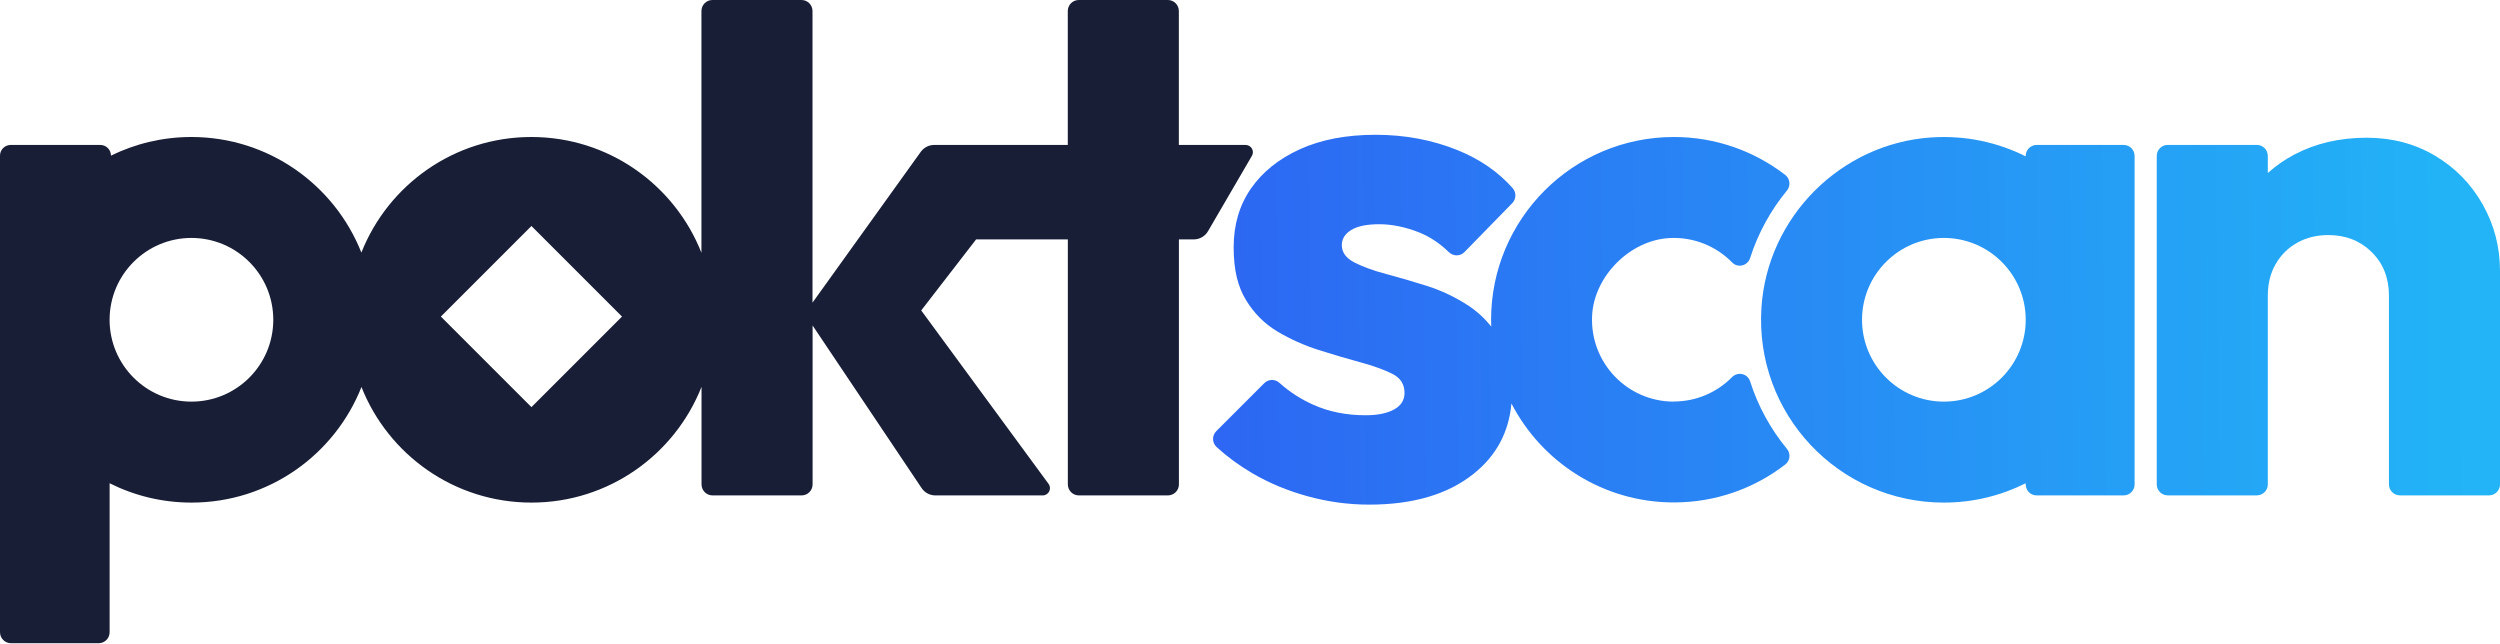
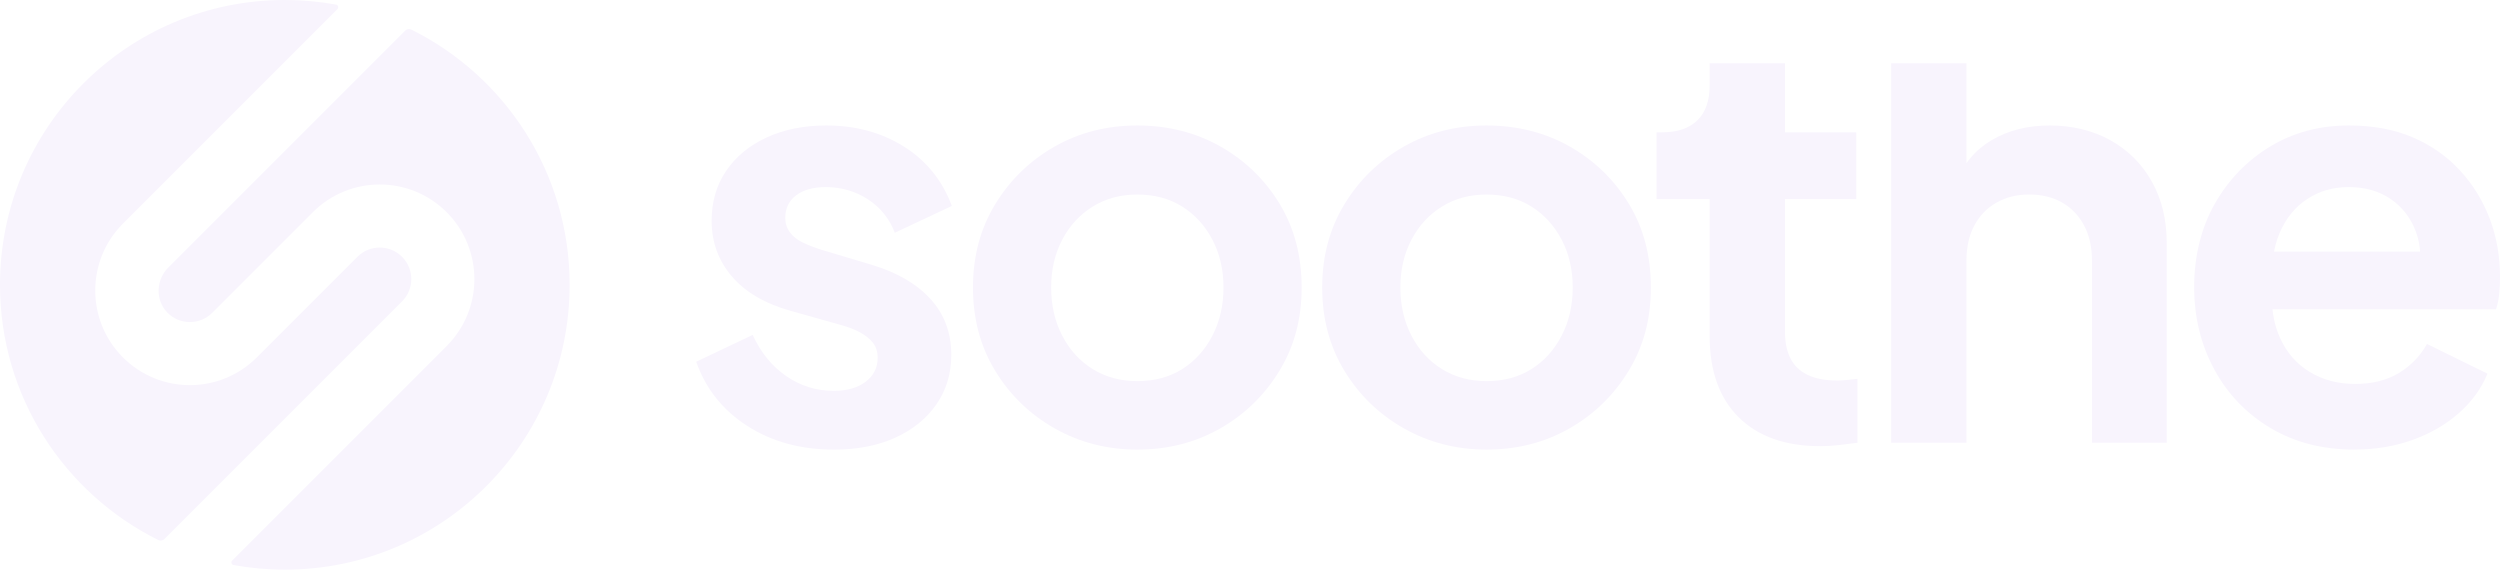
- <svg xmlns="http://www.w3.org/2000/svg" xmlns:xlink="http://www.w3.org/1999/xlink" id="Layer_2" viewBox="0 0 800 205.82">
+ <svg xmlns="http://www.w3.org/2000/svg" id="Layer_2" viewBox="0 0 936.83 213.46">
  <defs>
-     <style>
-             .cls-1{fill:#181e36;}.cls-1,.cls-2,.cls-3,.cls-4{stroke-width:0px;}.cls-2{fill:url(#Degradado_sin_nombre_4);}.cls-3{fill:url(#Degradado_sin_nombre_4-3);}.cls-4{fill:url(#Degradado_sin_nombre_4-2);}
-         </style>
-     <linearGradient id="Degradado_sin_nombre_4" x1="380.62" y1="103.03" x2="789.8" y2="99.06" gradientUnits="userSpaceOnUse">
-       <stop offset="0" stop-color="#2d65f3" />
-       <stop offset="1" stop-color="#22b4f6" />
-     </linearGradient>
-     <linearGradient id="Degradado_sin_nombre_4-2" x1="380.64" y1="104.68" x2="789.82" y2="100.71" xlink:href="#Degradado_sin_nombre_4" />
-     <linearGradient id="Degradado_sin_nombre_4-3" x1="380.64" y1="105.14" x2="789.82" y2="101.17" xlink:href="#Degradado_sin_nombre_4" />
+     <style>.cls-1{fill:#f8f4fd;stroke-width:0px;}</style>
  </defs>
  <g id="Capa_1">
-     <path class="cls-1" d="M398.58,46.38h-21.35V3.52c0-1.94-1.57-3.52-3.52-3.52h-28.5c-1.94,0-3.52,1.57-3.52,3.52v42.86h-42.75c-1.7,0-3.29.82-4.29,2.2l-34.65,48.26V3.52c0-1.94-1.57-3.52-3.52-3.52h-28.5c-1.94,0-3.52,1.57-3.52,3.52v77.37c-8.55-21.69-29.69-37.05-54.42-37.05s-45.83,15.33-54.4,36.99c-8.57-21.66-29.69-36.99-54.4-36.99-9.23,0-17.96,2.15-25.73,5.96h0c0-1.89-1.53-3.42-3.42-3.42H3.42c-1.89,0-3.42,1.53-3.42,3.42v152.51c0,1.94,1.57,3.52,3.52,3.52h28.04c1.94,0,3.52-1.57,3.52-3.52v-47.67c7.88,3.95,16.77,6.19,26.19,6.19,24.71,0,45.83-15.33,54.4-36.99,8.57,21.66,29.69,36.99,54.4,36.99s45.86-15.36,54.42-37.05v31.23c0,1.94,1.57,3.52,3.52,3.52h28.5c1.94,0,3.52-1.57,3.52-3.52v-50.85l34.89,52.03c.98,1.46,2.62,2.34,4.38,2.34h34.37c1.9,0,2.99-2.16,1.87-3.69l-40.75-55.5,17.56-22.73h29.36v78.4c0,1.94,1.57,3.52,3.52,3.52h28.5c1.94,0,3.52-1.57,3.52-3.52v-78.4h4.75c1.88,0,3.61-1,4.56-2.62l14.05-24.12c.9-1.54-.21-3.48-2-3.48ZM61.26,128.52c-14.46,0-26.19-11.73-26.19-26.19s11.73-26.19,26.19-26.19,26.19,11.73,26.19,26.19-11.73,26.19-26.19,26.19ZM170.06,130.28l-28.98-28.98,28.98-28.98,28.98,28.98-28.98,28.98Z" />
-     <path class="cls-2" d="M535.63,128.52c-14.88,0-26.86-12.41-26.16-27.45.59-12.65,12.1-24.22,24.74-24.89,7.89-.42,15.05,2.67,20.11,7.83,1.81,1.85,4.93,1.03,5.72-1.44,2.54-7.98,6.58-15.28,11.78-21.59,1.26-1.53,1.01-3.81-.56-5.02-9.87-7.59-22.21-12.12-35.62-12.12-32.31,0-58.49,26.19-58.49,58.49,0,.72.03,1.44.05,2.16-2.13-2.64-4.59-4.92-7.44-6.77-4.15-2.69-8.54-4.77-13.15-6.23-4.62-1.46-8.96-2.73-13.04-3.81-4.08-1.07-7.46-2.31-10.15-3.69-2.69-1.38-4.04-3.23-4.04-5.54,0-2,1-3.61,3-4.85,2-1.23,5-1.85,9-1.85s8.42.89,12.81,2.65c3.4,1.37,6.55,3.47,9.44,6.28,1.41,1.37,3.63,1.39,5-.02l15.29-15.65c1.3-1.33,1.34-3.44.11-4.83-4.63-5.21-10.47-9.23-17.5-12.09-8.15-3.31-16.92-4.96-26.3-4.96s-17.46,1.54-24.23,4.61c-6.77,3.08-12,7.27-15.69,12.58-3.69,5.31-5.54,11.58-5.54,18.81s1.31,12.54,3.92,16.84c2.61,4.31,6,7.69,10.15,10.15,4.15,2.46,8.54,4.42,13.15,5.88,4.61,1.46,9.03,2.77,13.27,3.92,4.23,1.15,7.65,2.39,10.27,3.69,2.61,1.31,3.92,3.35,3.92,6.11,0,2.31-1.12,4.08-3.34,5.31-2.23,1.23-5.27,1.85-9.11,1.85-6.15,0-11.73-1.11-16.73-3.35-4-1.78-7.63-4.13-10.89-7.05-1.39-1.24-3.5-1.18-4.81.13l-15.35,15.35c-1.42,1.42-1.38,3.73.1,5.09,3.39,3.11,7.2,5.91,11.45,8.4,5.38,3.15,11.31,5.62,17.77,7.38,6.46,1.77,13,2.65,19.61,2.65,14,0,25.11-3.27,33.34-9.81,7.29-5.79,11.34-13.32,12.17-22.56,9.73,18.81,29.34,31.67,51.98,31.67,13.41,0,25.76-4.52,35.62-12.12,1.58-1.21,1.83-3.49.56-5.02-5.2-6.31-9.24-13.61-11.78-21.59-.81-2.54-3.96-3.23-5.83-1.33-4.74,4.79-11.31,7.76-18.58,7.76Z" />
-     <path class="cls-4" d="M683.07,49.9c0-1.94-1.57-3.52-3.52-3.52h-27.81c-1.94,0-3.52,1.57-3.52,3.52v.14c-9-4.52-19.32-6.79-30.23-6.06-28.94,1.96-52.4,25.42-54.32,54.36-2.27,34.11,24.73,62.49,58.36,62.49,9.42,0,18.31-2.24,26.19-6.19v.37c0,1.94,1.57,3.52,3.52,3.52h27.81c1.94,0,3.52-1.57,3.52-3.52V49.9ZM622.04,128.52c-14.46,0-26.19-11.73-26.19-26.19s11.73-26.19,26.19-26.19,26.19,11.73,26.19,26.19-11.73,26.19-26.19,26.19Z" />
-     <path class="cls-3" d="M794.46,65.42c-3.69-6.54-8.77-11.73-15.23-15.58-6.46-3.84-13.77-5.77-21.92-5.77-8.62,0-16.35,1.81-23.19,5.42-3.12,1.65-5.91,3.62-8.42,5.88v-5.48c0-1.94-1.57-3.52-3.52-3.52h-28.5c-1.94,0-3.52,1.57-3.52,3.52v105.11c0,1.94,1.57,3.52,3.52,3.52h28.5c1.94,0,3.52-1.57,3.52-3.52v-60.4c0-3.84.84-7.23,2.54-10.15,1.69-2.92,4-5.19,6.92-6.81,2.92-1.62,6.23-2.42,9.92-2.42,5.54,0,10.15,1.81,13.84,5.42,3.69,3.62,5.54,8.27,5.54,13.96v60.4c0,1.94,1.57,3.52,3.52,3.52h28.5c1.94,0,3.52-1.57,3.52-3.52v-68.24c0-7.69-1.85-14.8-5.54-21.34Z" />
+     <path class="cls-1" d="M312.43,168.48c-12.4,0-23.2-2.96-32.4-8.87-9.2-5.91-15.58-13.93-19.14-24.06l21.17-10.05c2.99,6.56,7.16,11.69,12.51,15.4,5.35,3.71,11.3,5.56,17.86,5.56,4.99,0,8.98-1.14,11.97-3.42,2.99-2.28,4.49-5.27,4.49-8.98,0-2.28-.61-4.17-1.82-5.67-1.21-1.5-2.82-2.78-4.81-3.85-2-1.07-4.28-1.96-6.84-2.67l-19.03-5.35c-9.7-2.71-17.07-7.02-22.13-12.94-5.06-5.91-7.59-12.86-7.59-20.85,0-7.13,1.82-13.36,5.45-18.71,3.64-5.35,8.69-9.52,15.18-12.51,6.49-2.99,13.93-4.49,22.35-4.49,10.98,0,20.67,2.64,29.08,7.91,8.41,5.28,14.4,12.69,17.96,22.24l-21.38,10.05c-2-5.27-5.35-9.44-10.05-12.51-4.7-3.06-9.98-4.6-15.82-4.6-4.7,0-8.41,1.04-11.12,3.1-2.71,2.07-4.06,4.88-4.06,8.45,0,2,.57,3.78,1.71,5.35,1.14,1.57,2.74,2.85,4.81,3.85,2.06,1,4.45,1.92,7.16,2.78l18.6,5.56c9.55,2.85,16.93,7.13,22.13,12.83,5.2,5.7,7.81,12.69,7.81,20.96,0,6.99-1.85,13.15-5.56,18.5-3.71,5.35-8.84,9.52-15.4,12.51-6.56,2.99-14.26,4.49-23.09,4.49Z" />
+     <path class="cls-1" d="M426.19,168.48c-11.26,0-21.56-2.64-30.9-7.91-9.34-5.27-16.79-12.47-22.35-21.6-5.56-9.12-8.34-19.53-8.34-31.22s2.78-22.1,8.34-31.22c5.56-9.12,12.97-16.32,22.24-21.6,9.26-5.27,19.6-7.91,31.01-7.91s21.95,2.64,31.22,7.91c9.27,5.28,16.64,12.44,22.13,21.49,5.49,9.05,8.23,19.5,8.23,31.33s-2.78,22.1-8.34,31.22c-5.56,9.12-12.97,16.33-22.24,21.6-9.27,5.28-19.6,7.91-31.01,7.91ZM426.19,142.82c6.42,0,12.01-1.5,16.79-4.49,4.77-2.99,8.55-7.16,11.33-12.51,2.78-5.35,4.17-11.37,4.17-18.07s-1.39-12.69-4.17-17.96c-2.78-5.27-6.56-9.41-11.33-12.4-4.78-2.99-10.37-4.49-16.79-4.49s-11.83,1.5-16.68,4.49c-4.85,2.99-8.66,7.13-11.44,12.4-2.78,5.28-4.17,11.26-4.17,17.96s1.39,12.72,4.17,18.07c2.78,5.35,6.59,9.52,11.44,12.51,4.84,2.99,10.41,4.49,16.68,4.49Z" />
+     <path class="cls-1" d="M557.06,168.48c-11.26,0-21.56-2.64-30.9-7.91-9.34-5.27-16.79-12.47-22.35-21.6-5.56-9.12-8.34-19.53-8.34-31.22s2.78-22.1,8.34-31.22c5.56-9.12,12.97-16.32,22.24-21.6,9.26-5.27,19.6-7.91,31.01-7.91s21.95,2.64,31.22,7.91c9.27,5.28,16.64,12.44,22.13,21.49,5.49,9.05,8.23,19.5,8.23,31.33s-2.78,22.1-8.34,31.22c-5.56,9.12-12.97,16.33-22.24,21.6-9.27,5.28-19.6,7.91-31.01,7.91ZM557.06,142.82c6.42,0,12.01-1.5,16.79-4.49,4.77-2.99,8.55-7.16,11.33-12.51,2.78-5.35,4.17-11.37,4.17-18.07s-1.39-12.69-4.17-17.96c-2.78-5.27-6.56-9.41-11.33-12.4-4.78-2.99-10.37-4.49-16.79-4.49s-11.83,1.5-16.68,4.49c-4.85,2.99-8.66,7.13-11.44,12.4-2.78,5.28-4.17,11.26-4.17,17.96s1.39,12.72,4.17,18.07c2.78,5.35,6.59,9.52,11.44,12.51,4.84,2.99,10.41,4.49,16.68,4.49Z" />
+     <path class="cls-1" d="M682.15,167.19c-13.12,0-23.31-3.6-30.58-10.8-7.27-7.2-10.91-17.35-10.91-30.47v-51.32h-19.89v-25.02h2.14c5.7,0,10.08-1.5,13.15-4.49,3.06-2.99,4.6-7.34,4.6-13.04v-8.33h28.23v25.86h26.73v25.02h-26.73v49.82c0,3.85.68,7.13,2.03,9.84,1.35,2.71,3.49,4.78,6.42,6.2,2.92,1.43,6.66,2.14,11.23,2.14,1,0,2.17-.07,3.53-.21,1.35-.14,2.67-.28,3.96-.43v23.95c-2,.28-4.28.57-6.84.86-2.57.28-4.92.43-7.06.43Z" />
+     <path class="cls-1" d="M708.67,165.91V23.72h28.23v48.74l-3.85-4.06c2.71-6.98,7.16-12.29,13.36-15.93,6.2-3.64,13.44-5.45,21.7-5.45s16.14,1.85,22.77,5.56c6.63,3.71,11.79,8.87,15.5,15.5,3.71,6.63,5.56,14.29,5.56,22.99v74.84h-28.01v-68.22c0-5.13-1-9.55-2.99-13.26-2-3.71-4.74-6.56-8.23-8.55-3.49-1.99-7.59-2.99-12.3-2.99s-8.63,1-12.19,2.99c-3.57,2-6.34,4.85-8.34,8.55-2,3.71-2.99,8.13-2.99,13.26v68.22h-28.23Z" />
+     <path class="cls-1" d="M882.3,168.48c-11.97,0-22.49-2.71-31.54-8.13-9.05-5.42-16.07-12.76-21.06-22.03-4.99-9.27-7.48-19.53-7.48-30.79s2.57-22.06,7.7-31.11c5.13-9.05,12.05-16.21,20.74-21.49,8.69-5.27,18.53-7.91,29.51-7.91,9.12,0,17.14,1.5,24.06,4.49,6.91,2.99,12.79,7.13,17.64,12.4,4.84,5.27,8.55,11.3,11.12,18.07,2.57,6.77,3.85,14.08,3.85,21.92,0,2.14-.11,4.24-.32,6.31-.21,2.07-.61,3.96-1.18,5.67h-89.81v-21.6h73.99l-13.47,10.05c1.42-6.56,1.18-12.4-.75-17.54-1.92-5.13-5.06-9.2-9.41-12.19-4.35-2.99-9.59-4.49-15.72-4.49s-11.05,1.5-15.61,4.49c-4.56,2.99-8.02,7.27-10.37,12.83-2.35,5.56-3.24,12.33-2.67,20.31-.57,7.13.39,13.44,2.89,18.92,2.49,5.49,6.2,9.73,11.12,12.72,4.92,2.99,10.58,4.49,17,4.49s11.87-1.35,16.36-4.06c4.49-2.71,8.02-6.34,10.58-10.91l22.67,11.12c-2.28,5.56-5.85,10.48-10.69,14.75-4.85,4.28-10.62,7.63-17.32,10.05-6.7,2.42-13.97,3.64-21.81,3.64Z" />
+     <path class="cls-1" d="M213.46,106.73c0-41.91-24.16-78.18-59.32-95.64-.77-.38-1.7-.22-2.3.38l-23.37,23.37L63.08,100.23c-4.6,4.6-4.95,12.15-.43,16.84,4.6,4.77,12.2,4.83,16.87.16l37.71-37.71c13.85-13.85,36.3-13.85,50.15,0h0c13.85,13.85,13.85,36.3,0,50.15l-65.67,65.67-14.7,14.7c-.57.57-.27,1.55.52,1.7,6.23,1.13,12.64,1.73,19.2,1.73,58.95,0,106.73-47.78,106.73-106.73Z" />
+     <path class="cls-1" d="M84.99,178.62l65.67-65.67c4.62-4.62,4.62-12.1,0-16.72h0c-4.62-4.62-12.1-4.62-16.72,0l-37.71,37.71c-13.85,13.85-36.3,13.85-50.15,0h0c-13.85-13.85-13.85-36.3,0-50.15L111.75,18.12l14.7-14.7c.57-.57.27-1.55-.52-1.7C119.7.59,113.28,0,106.73,0,47.78,0,0,47.78,0,106.73c0,41.91,24.16,78.18,59.32,95.64.77.38,1.7.22,2.3-.38l23.37-23.37Z" />
  </g>
</svg>
